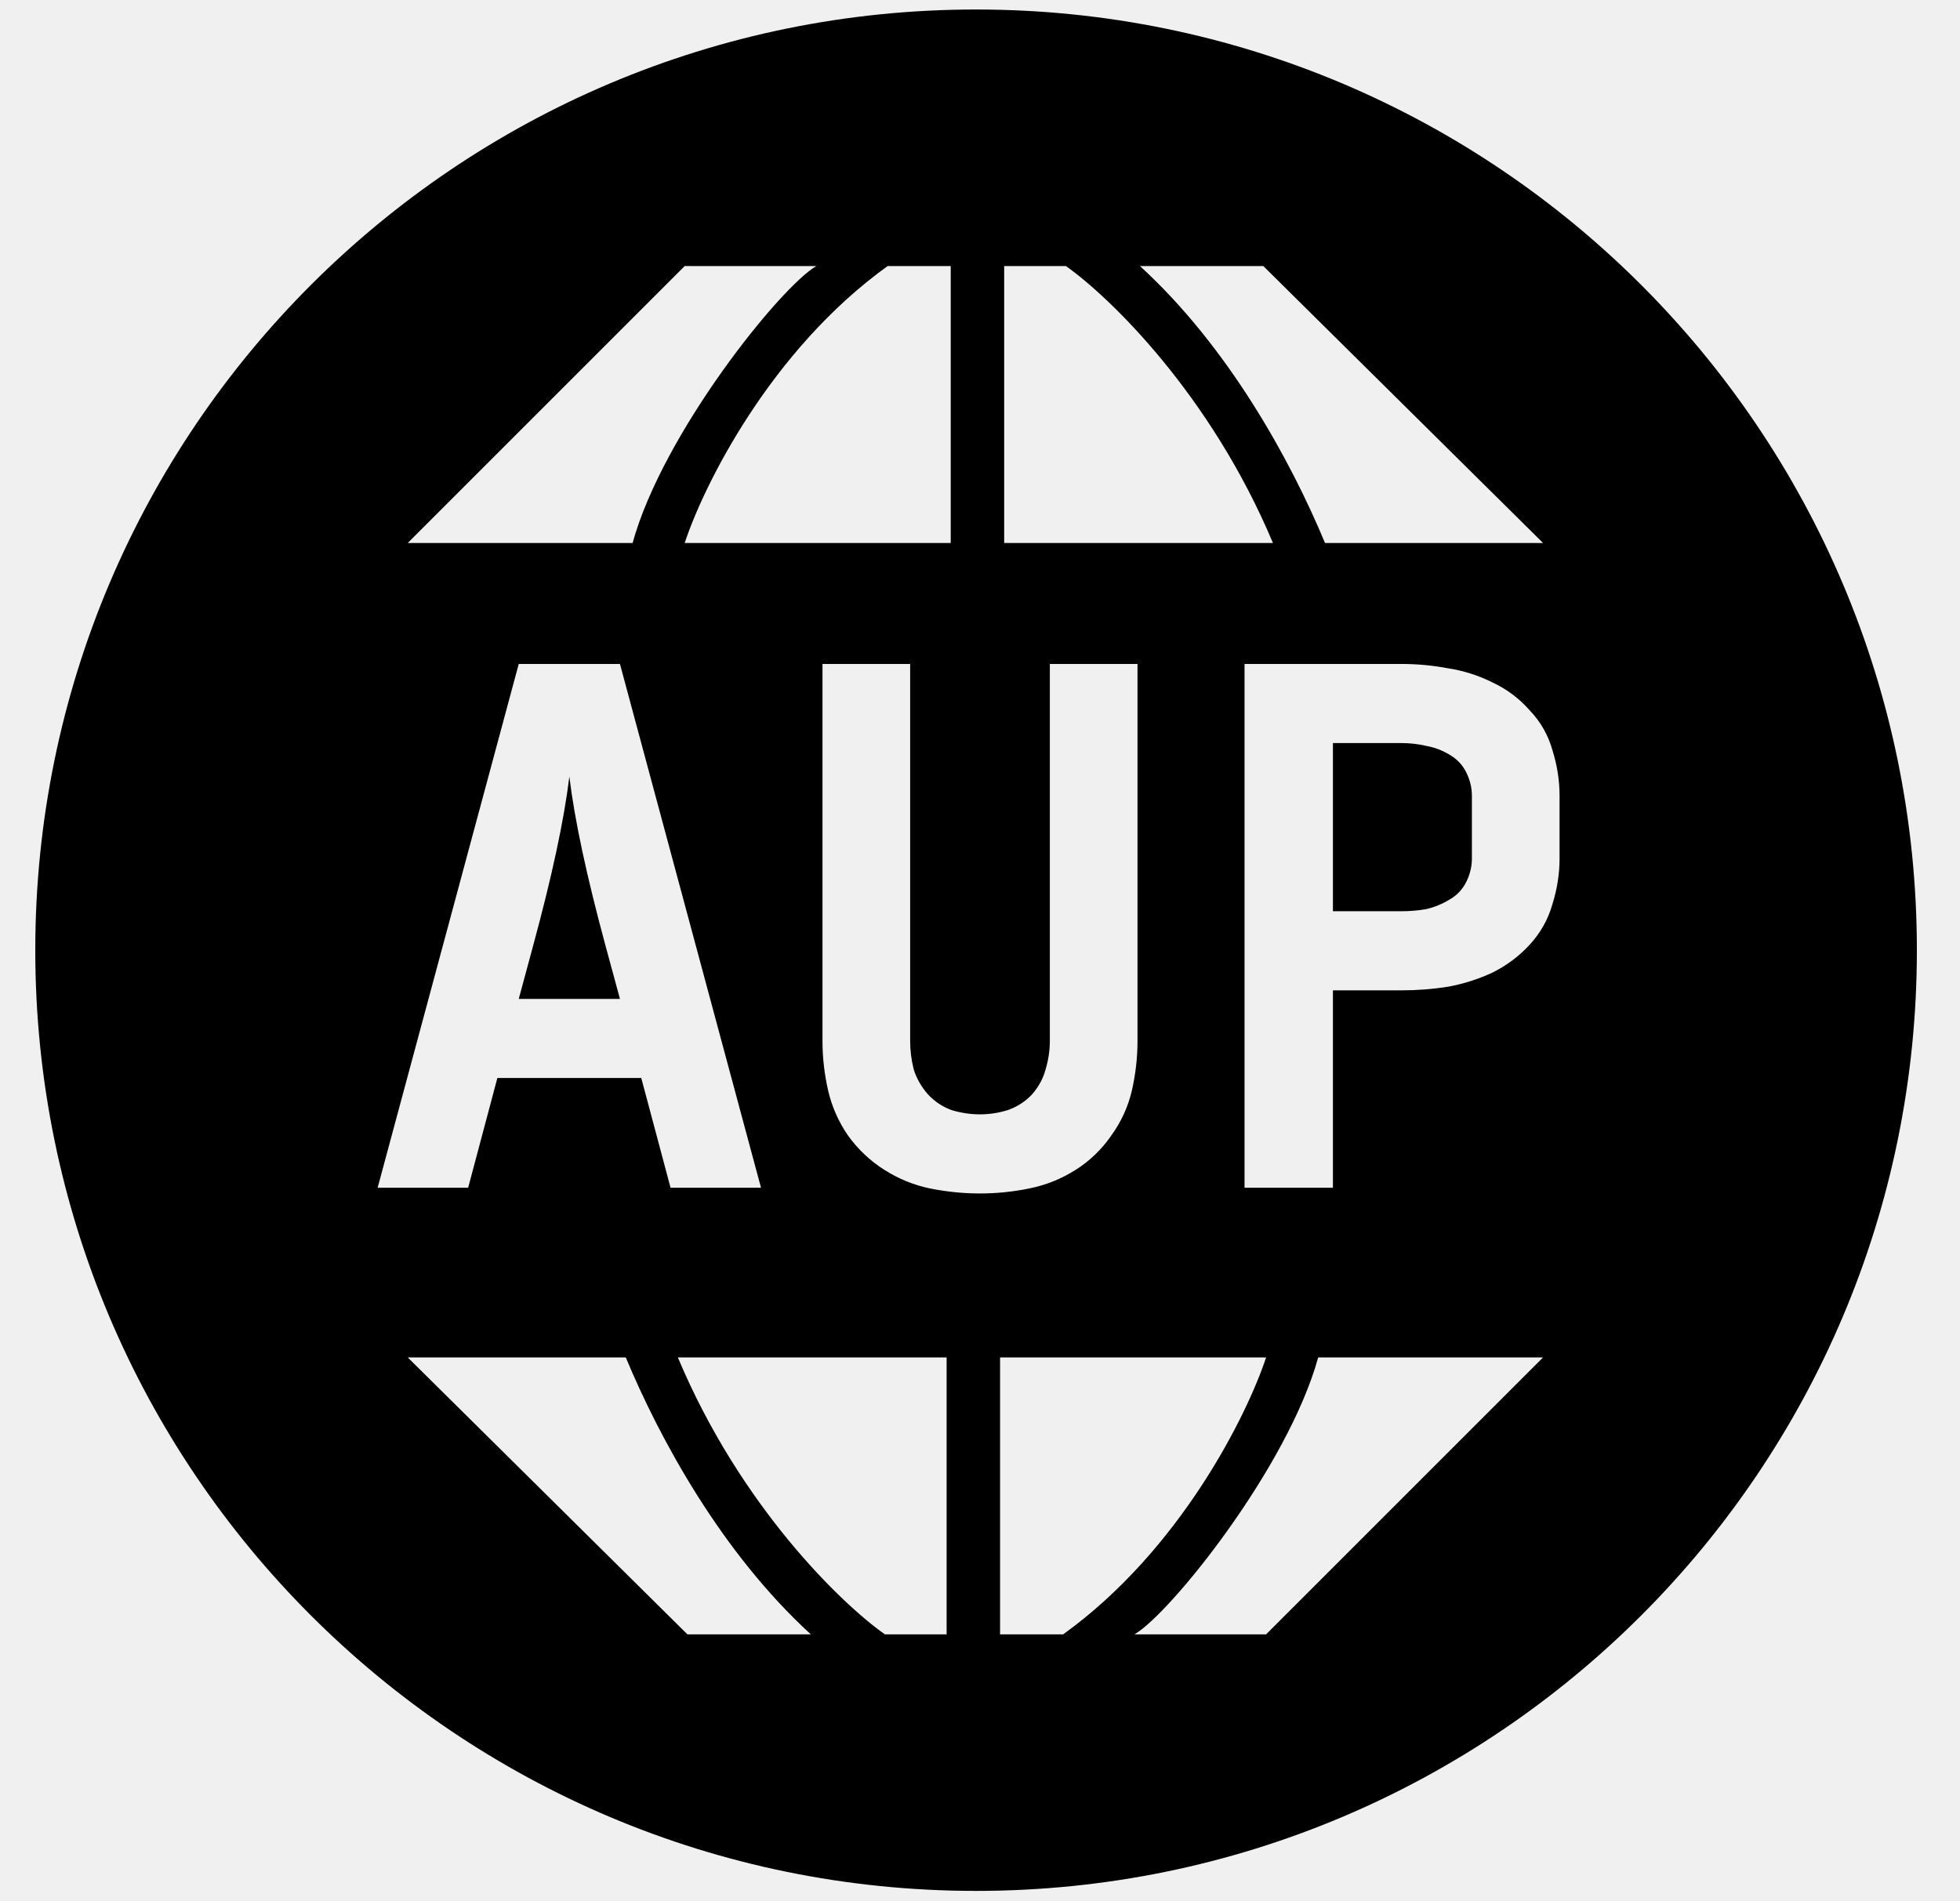
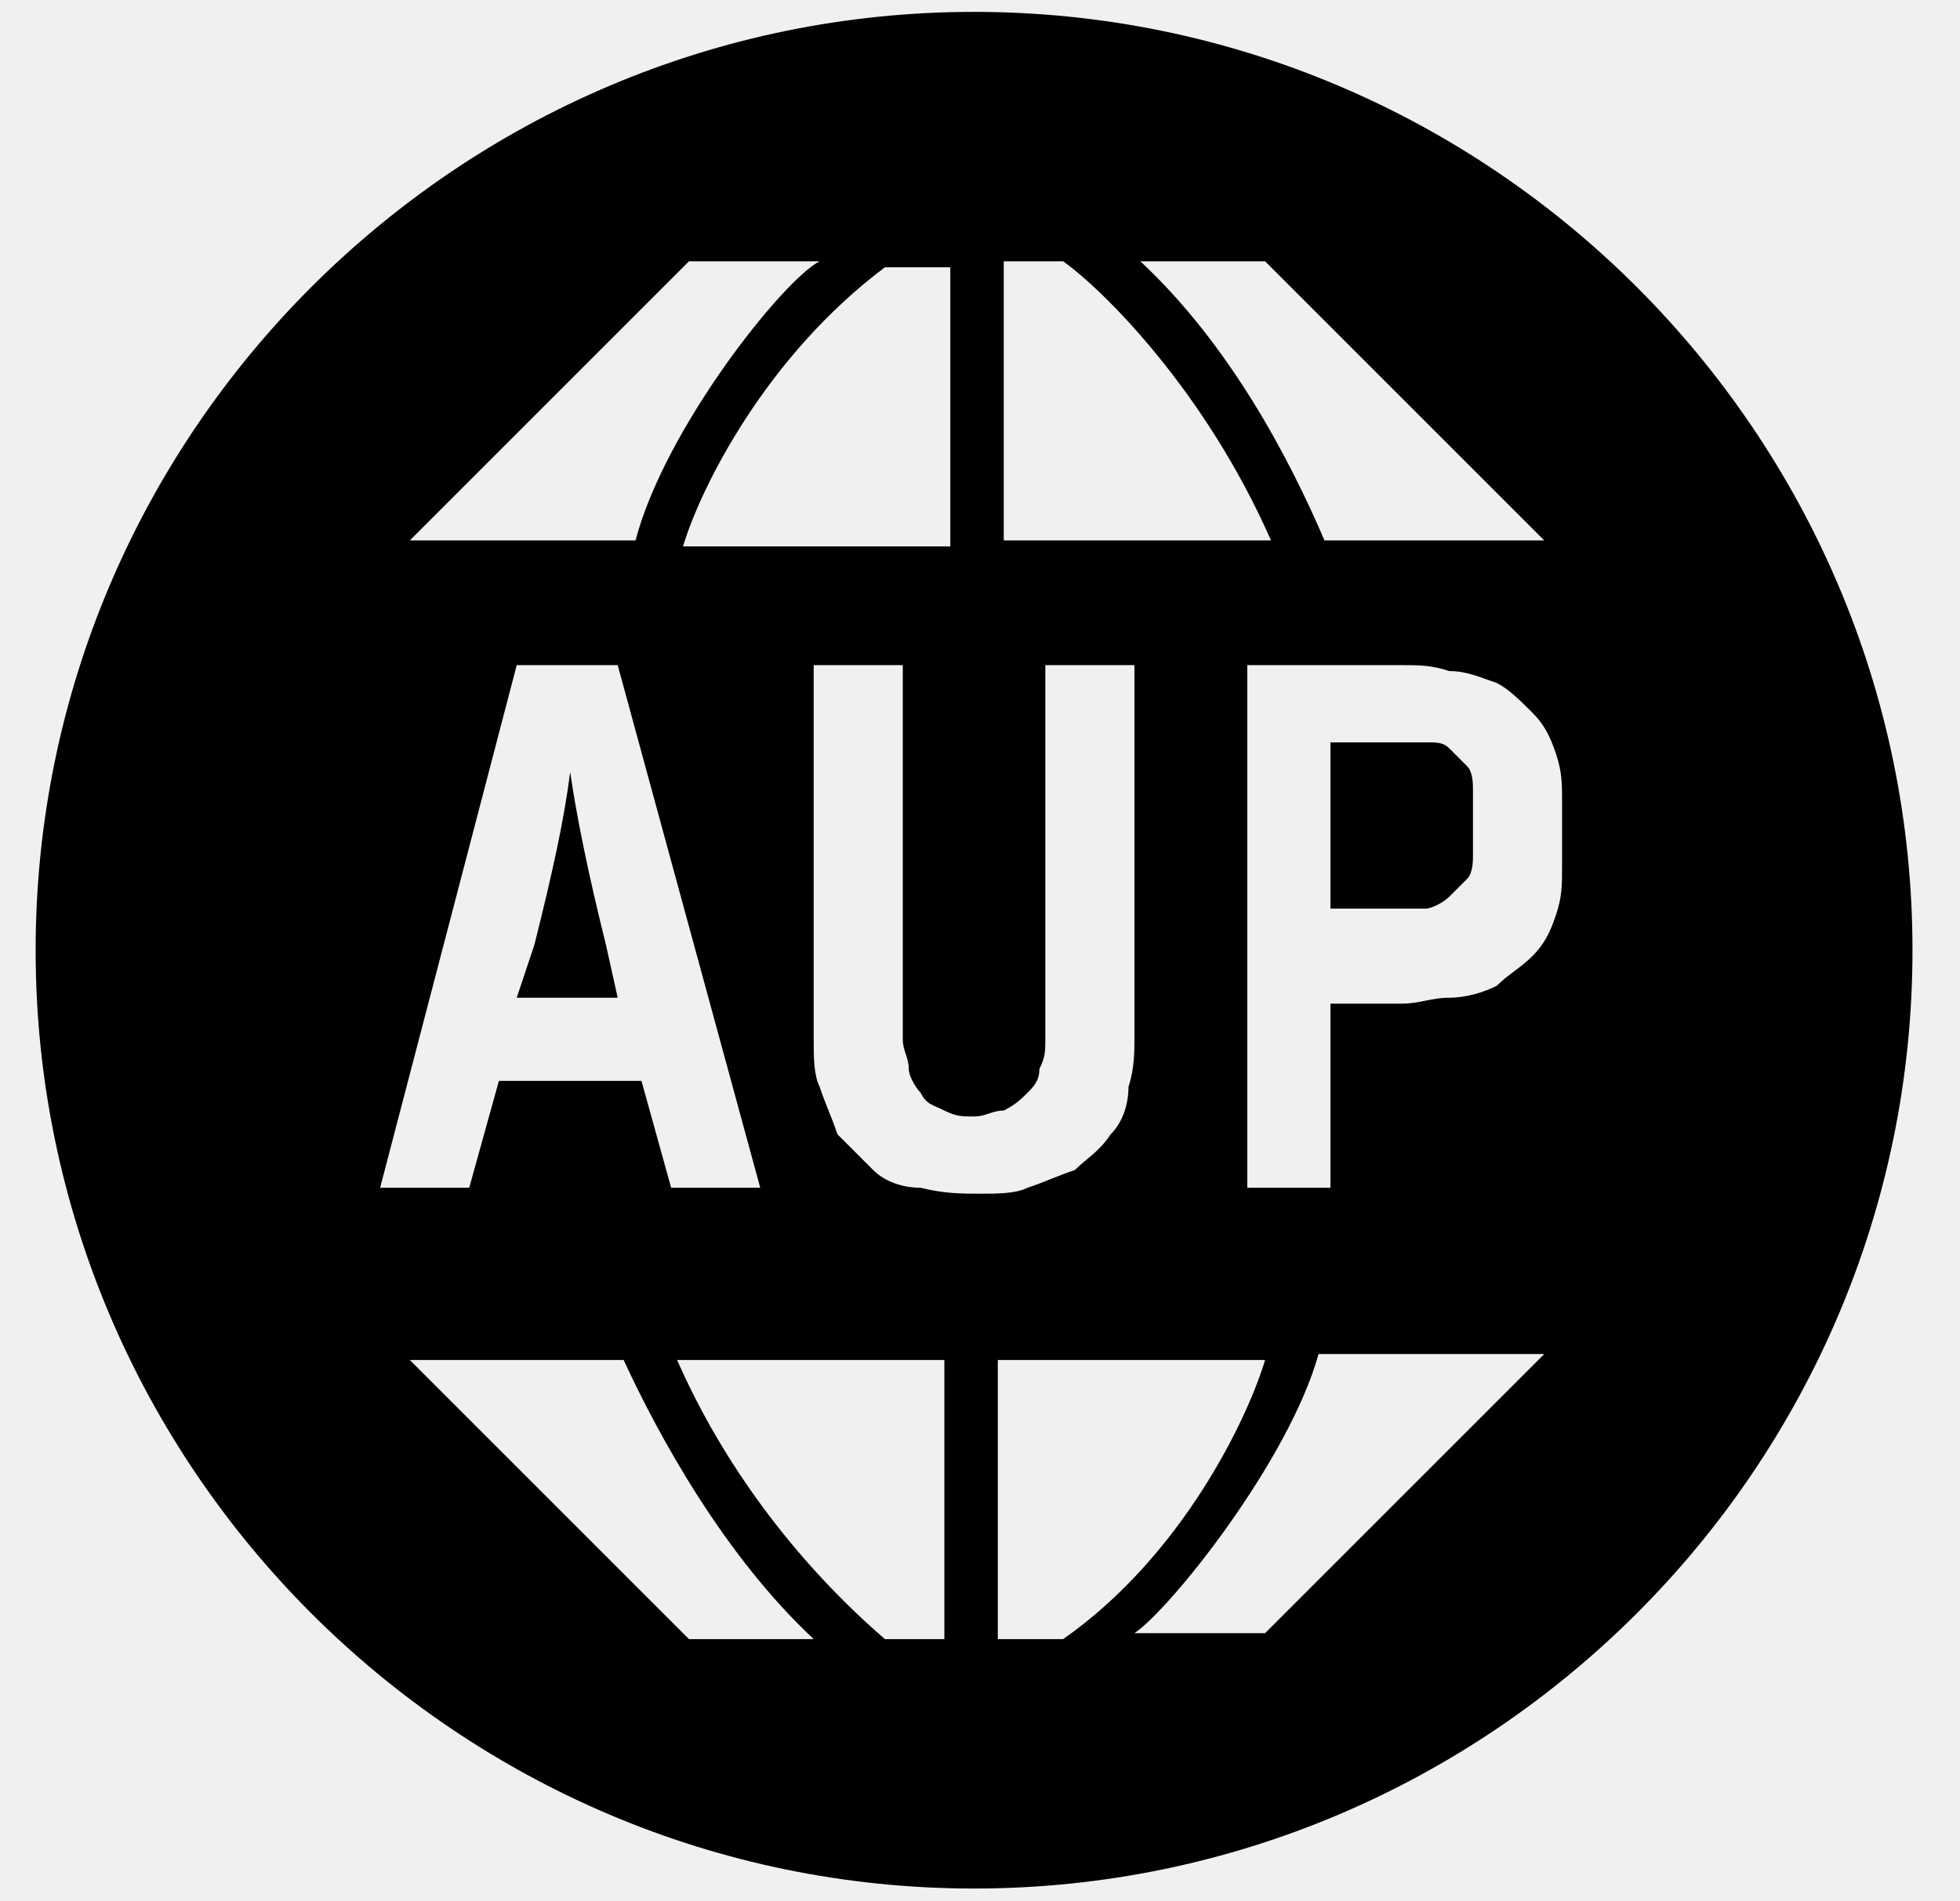
- <svg xmlns="http://www.w3.org/2000/svg" width="33" height="32" viewBox="0 0 33 32" fill="none">
-   <g clip-path="url(#clip0_3393:12124)">
-     <path fill-rule="evenodd" clip-rule="evenodd" d="M16.434 31.84C25.182 31.84 32.274 24.748 32.274 16C32.274 7.252 25.182 0.16 16.434 0.16C7.686 0.16 0.594 7.252 0.594 16C0.594 24.748 7.686 31.84 16.434 31.84ZM6.865 9.143L11.528 4.48H13.744C13.144 4.826 11.159 7.296 10.651 9.143H6.865ZM16.007 4.48V9.143H11.528C11.844 8.181 12.969 5.902 14.945 4.48H16.007ZM16.907 9.143H21.432C20.379 6.632 18.669 4.988 17.946 4.48H16.907V9.143ZM25.98 9.143H22.309C21.732 7.758 20.689 5.847 19.193 4.48H21.27L25.98 9.143ZM10.536 22.857H6.865L11.574 27.52H13.652C12.156 26.153 11.113 24.242 10.536 22.857ZM11.413 22.857H15.938L15.938 27.52L14.899 27.52C14.175 27.012 12.466 25.368 11.413 22.857ZM16.838 22.857V27.52H17.9C19.876 26.098 21.001 23.818 21.317 22.857L16.838 22.857ZM21.317 27.52L25.98 22.857H22.194C21.686 24.703 19.701 27.174 19.101 27.52H21.317ZM6.358 20H7.882L8.374 18.152H10.797L11.29 20H12.813L10.438 11.18H8.734L6.358 20ZM8.734 16.82L8.974 15.932C9.294 14.756 9.498 13.804 9.586 13.076C9.674 13.804 9.878 14.756 10.197 15.932L10.438 16.82H8.734ZM16.5 20.096C16.78 20.096 17.056 20.068 17.328 20.012C17.608 19.956 17.868 19.852 18.108 19.7C18.348 19.548 18.548 19.356 18.708 19.124C18.876 18.892 18.992 18.64 19.056 18.368C19.12 18.088 19.152 17.808 19.152 17.528V11.18H17.676V17.528C17.676 17.688 17.652 17.848 17.604 18.008C17.564 18.16 17.488 18.3 17.376 18.428C17.264 18.548 17.128 18.636 16.968 18.692C16.816 18.74 16.66 18.764 16.5 18.764C16.34 18.764 16.18 18.74 16.02 18.692C15.868 18.636 15.736 18.548 15.624 18.428C15.512 18.3 15.432 18.16 15.384 18.008C15.344 17.848 15.324 17.688 15.324 17.528V11.18H13.848V17.528C13.848 17.808 13.88 18.088 13.944 18.368C14.008 18.64 14.12 18.892 14.28 19.124C14.448 19.356 14.652 19.548 14.892 19.7C15.132 19.852 15.388 19.956 15.66 20.012C15.94 20.068 16.22 20.096 16.5 20.096ZM22.442 20H20.954V11.18H23.594C23.858 11.18 24.118 11.204 24.374 11.252C24.638 11.292 24.89 11.372 25.13 11.492C25.37 11.604 25.578 11.76 25.754 11.96C25.938 12.152 26.066 12.376 26.138 12.632C26.218 12.888 26.258 13.144 26.258 13.4V14.456C26.258 14.712 26.218 14.968 26.138 15.224C26.066 15.48 25.938 15.708 25.754 15.908C25.578 16.1 25.37 16.256 25.13 16.376C24.89 16.488 24.638 16.568 24.374 16.616C24.118 16.656 23.858 16.676 23.594 16.676H22.442V20ZM22.442 12.512V15.344H23.594C23.738 15.344 23.878 15.332 24.014 15.308C24.15 15.276 24.278 15.224 24.398 15.152C24.526 15.08 24.622 14.98 24.686 14.852C24.75 14.724 24.782 14.592 24.782 14.456V13.4C24.782 13.264 24.75 13.132 24.686 13.004C24.622 12.876 24.526 12.776 24.398 12.704C24.278 12.632 24.15 12.584 24.014 12.56C23.878 12.528 23.738 12.512 23.594 12.512H22.442Z" fill="black" />
-   </g>
-   <defs>
-     <clipPath id="clip0_3393:12124">
-       <rect width="32" height="32" fill="white" transform="translate(0.441406)" />
-     </clipPath>
-   </defs>
+ <svg xmlns="http://www.w3.org/2000/svg" viewBox="0 0 33 32">
+   <path d="M16.4 31.8c8.7 0 15.8-7.1 15.8-15.8C32.2 7.3 25.1.2 16.4.2 7.7.2.6 7.3.6 16c0 8.7 7.1 15.8 15.8 15.8zM6.9 9.1l4.7-4.7h2.2c-.6.3-2.6 2.8-3.1 4.7H6.9zM16 4.5v4.7h-4.5c.3-1 1.4-3.2 3.4-4.7H16zm.9 4.6h4.5c-1.1-2.5-2.8-4.2-3.5-4.7h-1v4.7zm9.1 0h-3.7c-.6-1.4-1.6-3.3-3.1-4.7h2.1L26 9.1zM10.5 22.9H6.9l4.7 4.7h2.1c-1.5-1.4-2.6-3.4-3.2-4.7zm.9 0h4.5v4.7h-1c-.7-.6-2.4-2.2-3.5-4.7zm5.4 0v4.7h1.1c2-1.4 3.1-3.7 3.4-4.7h-4.5zm4.5 4.6l4.7-4.7h-3.8c-.5 1.8-2.5 4.3-3.1 4.7h2.2zM6.4 20h1.5l.5-1.8h2.4l.5 1.8h1.5l-2.4-8.8H8.7L6.4 20zm2.3-3.2l.3-.9c.3-1.2.5-2.1.6-2.9.1.7.3 1.7.6 2.9l.2.9H8.7zm7.8 3.3c.3 0 .6 0 .8-.1.3-.1.5-.2.8-.3.2-.2.4-.3.6-.6.2-.2.3-.5.3-.8.1-.3.1-.6.1-.8v-6.3h-1.5v6.3c0 .2 0 .3-.1.5 0 .2-.1.3-.2.4-.1.1-.2.2-.4.3-.2 0-.3.1-.5.1s-.3 0-.5-.1-.3-.1-.4-.3c-.1-.1-.2-.3-.2-.4 0-.2-.1-.3-.1-.5v-6.3h-1.5v6.3c0 .3 0 .6.1.8.1.3.2.5.3.8l.6.6c.2.2.5.3.8.3.4.1.7.1 1 .1zm5.9-.1H21v-8.8h2.6c.3 0 .5 0 .8.1.3 0 .5.1.8.2.2.1.4.3.6.5.2.2.3.4.4.7.1.3.1.5.1.8v1.1c0 .3 0 .5-.1.8-.1.3-.2.5-.4.7-.2.2-.4.3-.6.5-.2.1-.5.2-.8.2-.3 0-.5.1-.8.1h-1.2V20zm0-7.5v2.8H24c.1 0 .3-.1.4-.2l.3-.3c.1-.1.1-.3.1-.4v-1.1c0-.1 0-.3-.1-.4l-.3-.3c-.1-.1-.2-.1-.4-.1h-1.6z" fill-rule="evenodd" clip-rule="evenodd" />
</svg>
